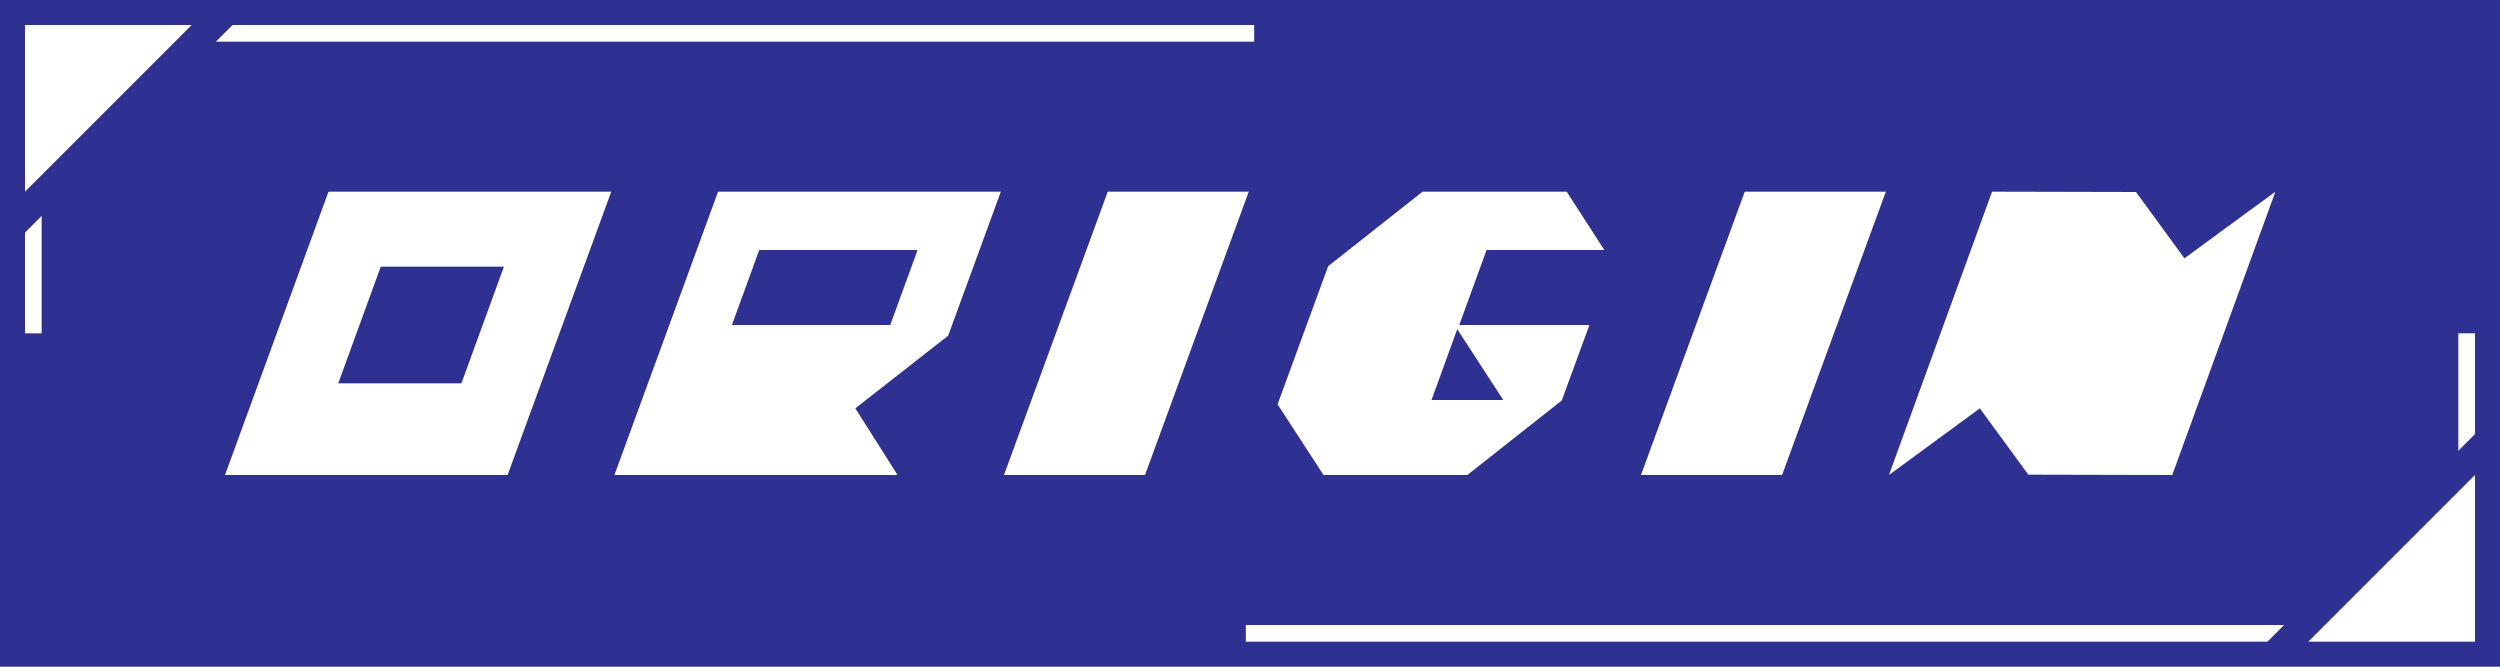
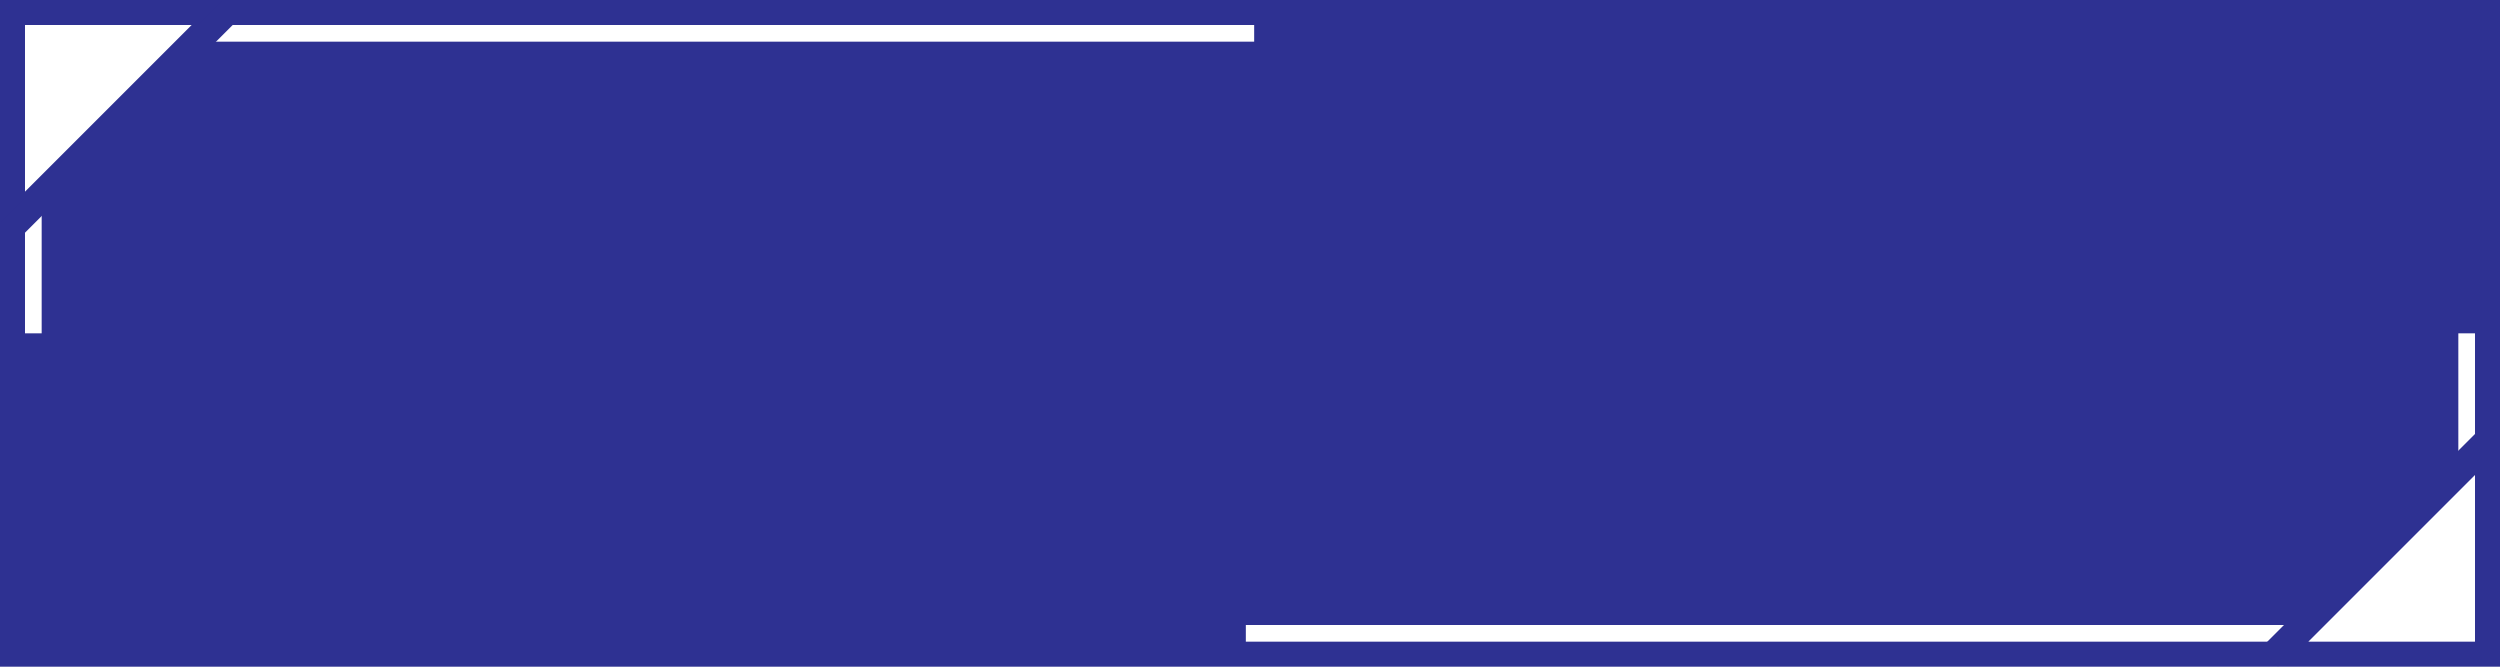
- <svg xmlns="http://www.w3.org/2000/svg" id="レイヤー_1" data-name="レイヤー 1" viewBox="0 0 300 80">
-   <defs>
-     <style>.cls-1{fill:#2e3192;}.cls-2{fill:#fff;}.cls-3,.cls-4{fill:none;stroke-miterlimit:10;}.cls-3{stroke:#fff;stroke-width:2px;}.cls-4{stroke:#2e3192;stroke-width:3px;}</style>
-   </defs>
-   <rect class="cls-1" width="300" height="80" />
-   <polygon class="cls-2" points="297 57 297 77 277 77 297 57" />
-   <line class="cls-3" x1="275" y1="76" x2="149.5" y2="76" />
-   <polygon class="cls-2" points="3 23 3 3 23 3 3 23" />
-   <line class="cls-3" x1="25" y1="4" x2="150.5" y2="4" />
-   <line class="cls-3" x1="4" y1="40" x2="4" y2="25" />
-   <line class="cls-3" x1="296" y1="40" x2="296" y2="55" />
-   <line class="cls-4" x1="1.09" y1="27.7" x2="27.7" y2="1.09" />
-   <line class="cls-4" x1="298.91" y1="52.3" x2="272.3" y2="78.91" />
-   <polygon class="cls-2" points="137.4 57 149.85 23 132.93 23 120.48 57 137.4 57" />
-   <polygon class="cls-2" points="213.85 57 226.3 23 209.37 23 196.92 57 213.85 57" />
-   <path class="cls-2" d="M102.64,49l11.14-8.72L120.1,23H86.17L73.73,57h33.93l0-.07ZM91.11,30h19l-3.28,9h-19Z" />
-   <polygon class="cls-2" points="262.13 31 256.32 23.04 239.05 23 226.7 56.93 226.77 56.93 237.58 49 243.4 56.96 260.67 57 273.02 23.07 272.95 23.07 262.13 31" />
-   <path class="cls-2" d="M175.11,39l3.28-9h14.13L188,23H170.71l-11.33,8.94-6.07,16.58L158.82,57h17.26l11.33-8.94L190.73,39Zm-3.33,9,3.09-8.5,5.52,8.5Z" />
-   <path class="cls-2" d="M39.42,23,27,57H60.91L73.35,23Zm18.5,16-2.55,7H40.59l2.55-7,2.55-7H60.47Z" />
+ <svg xmlns="http://www.w3.org/2000/svg" version="1.1" id="レイヤー_1" x="0px" y="0px" viewBox="0 0 300 80" style="enable-background:new 0 0 300 80;" xml:space="preserve">
+   <style type="text/css">
+ 	.st0{fill:#2E3192;}
+ 	.st1{fill:#FFFFFF;}
+ 	.st2{fill:none;stroke:#FFFFFF;stroke-width:2;stroke-miterlimit:10;}
+ 	.st3{fill:none;stroke:#2E3192;stroke-width:3;stroke-miterlimit:10;}
+ </style>
+   <rect y="0" class="st0" width="300" height="80" />
+   <polygon class="st1" points="297,57 297,77 277,77 " />
+   <line class="st2" x1="275" y1="76" x2="149.5" y2="76" />
+   <polygon class="st1" points="3,23 3,3 23,3 " />
+   <line class="st2" x1="25" y1="4" x2="150.5" y2="4" />
+   <line class="st2" x1="4" y1="40" x2="4" y2="25" />
+   <line class="st2" x1="296" y1="40" x2="296" y2="55" />
+   <line class="st3" x1="1.1" y1="27.7" x2="27.7" y2="1.1" />
+   <line class="st3" x1="298.9" y1="52.3" x2="272.3" y2="78.9" />
</svg>
